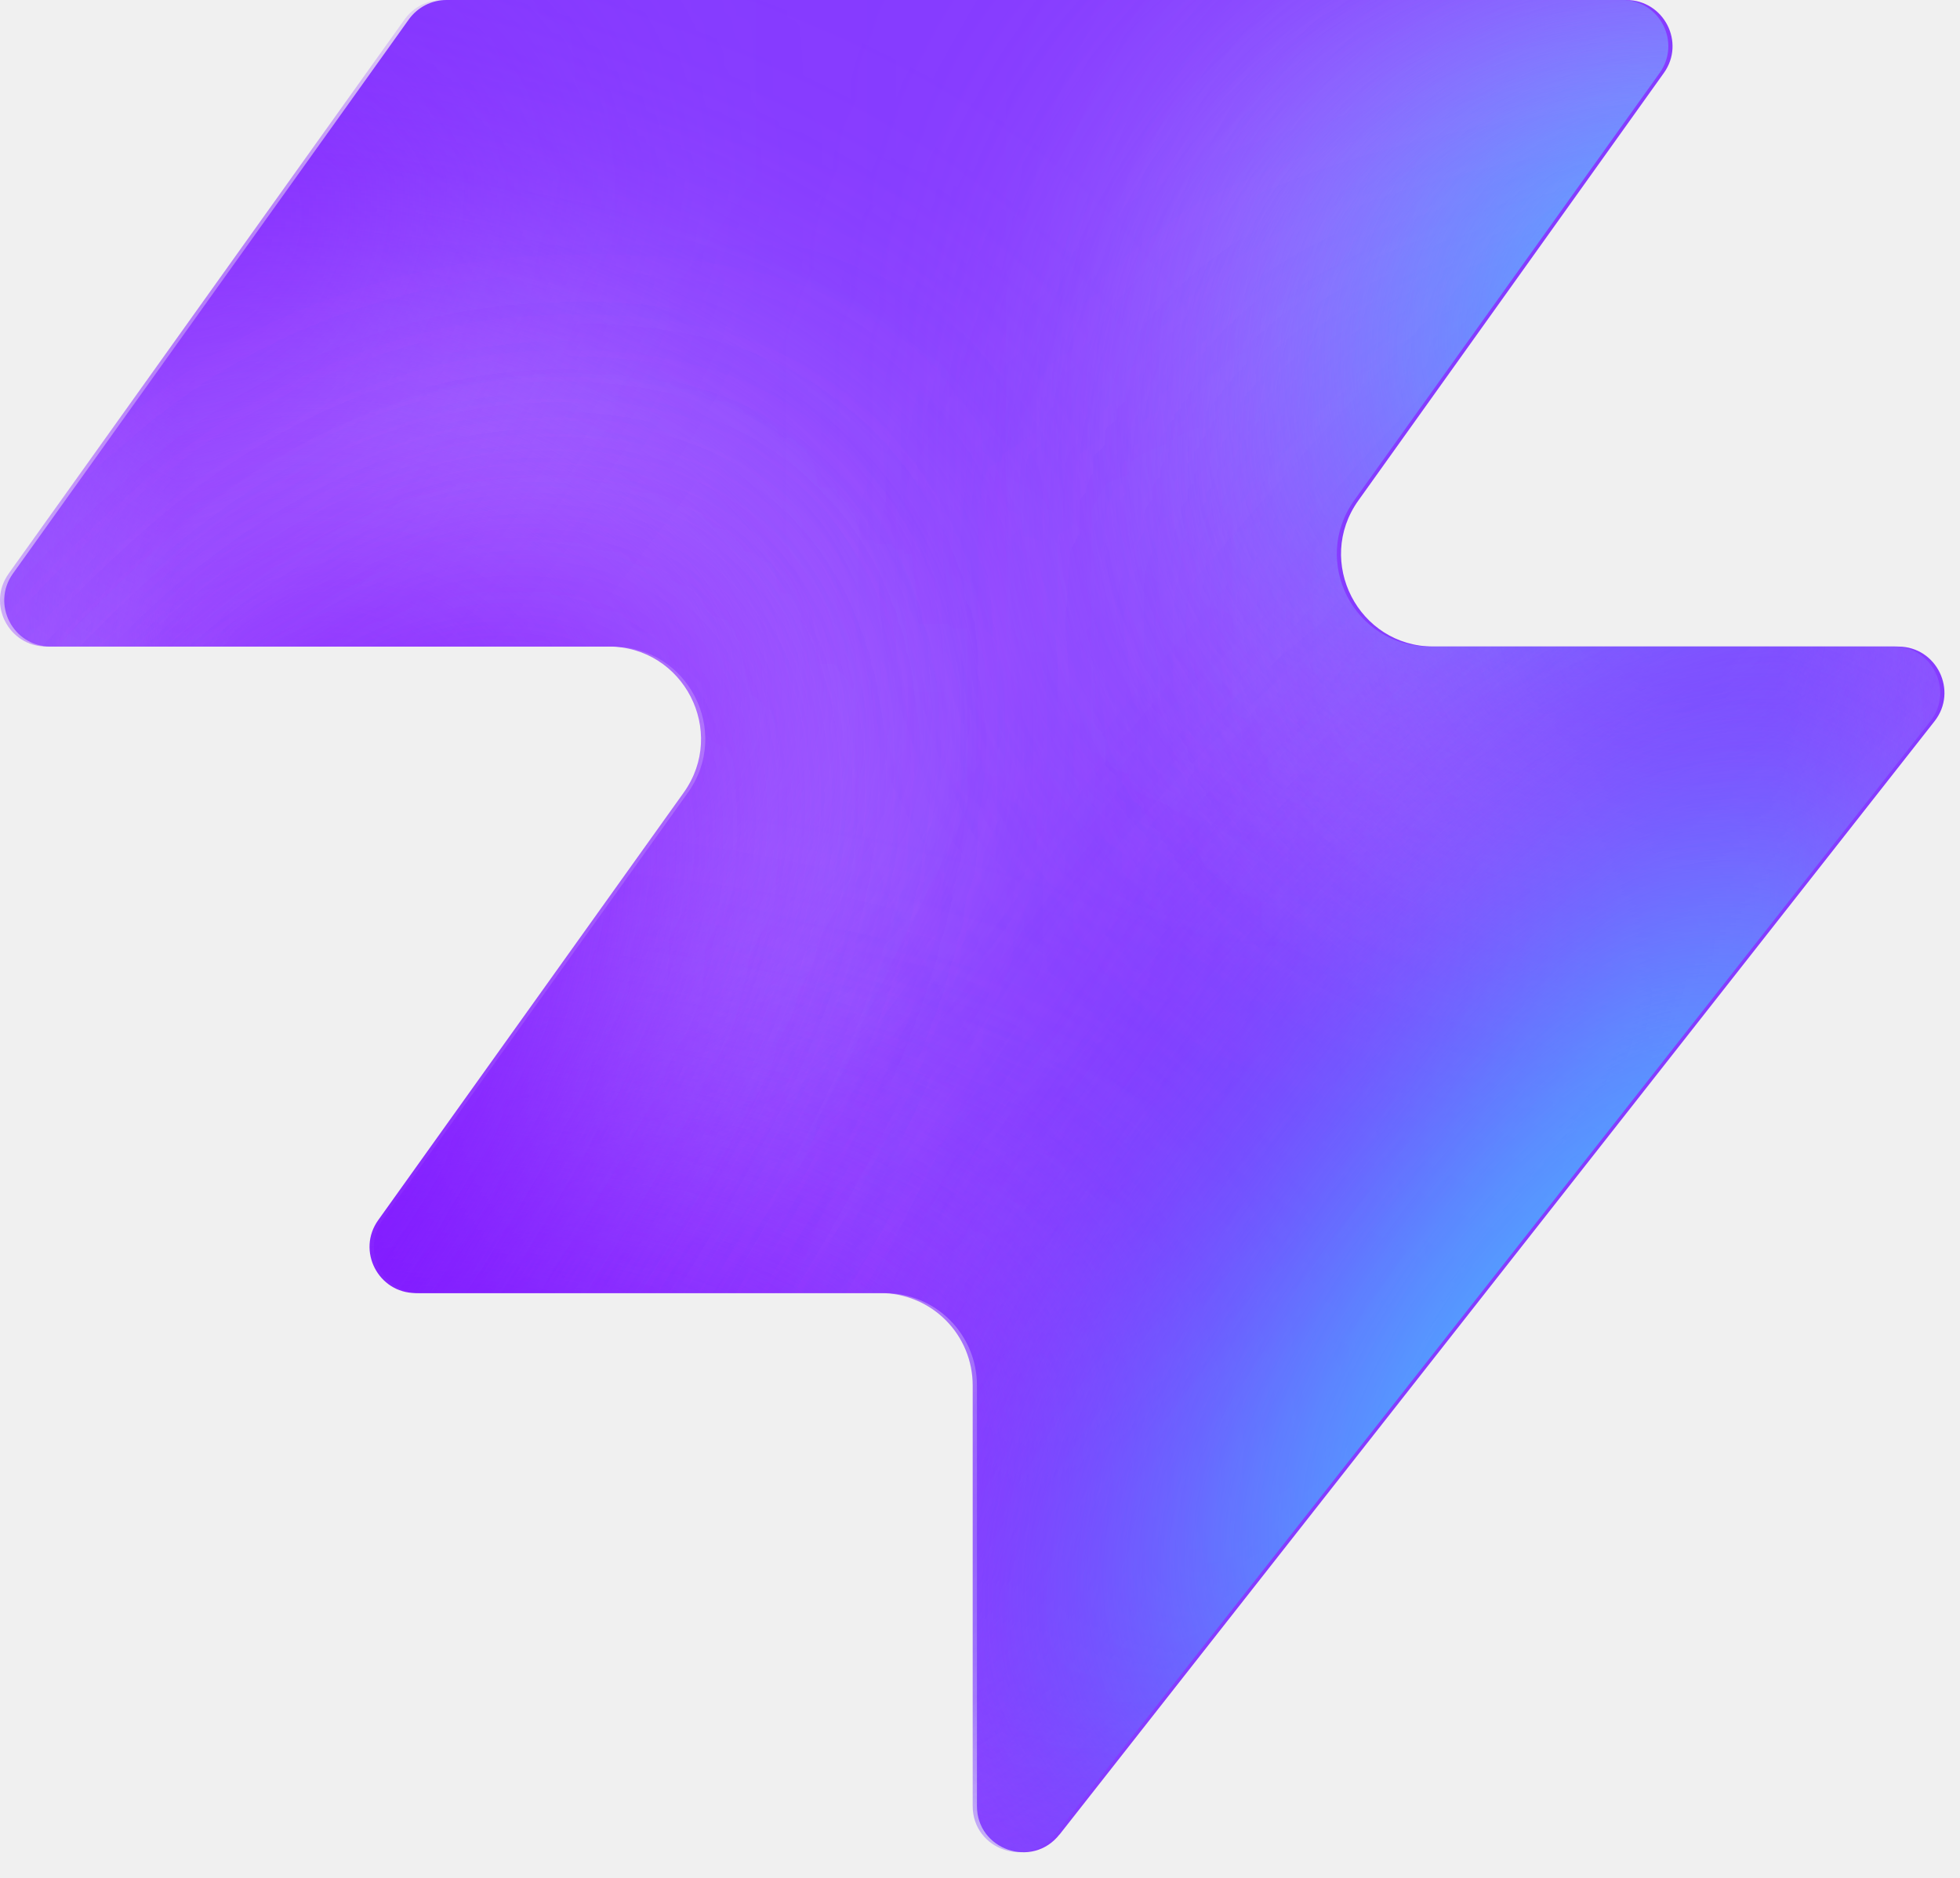
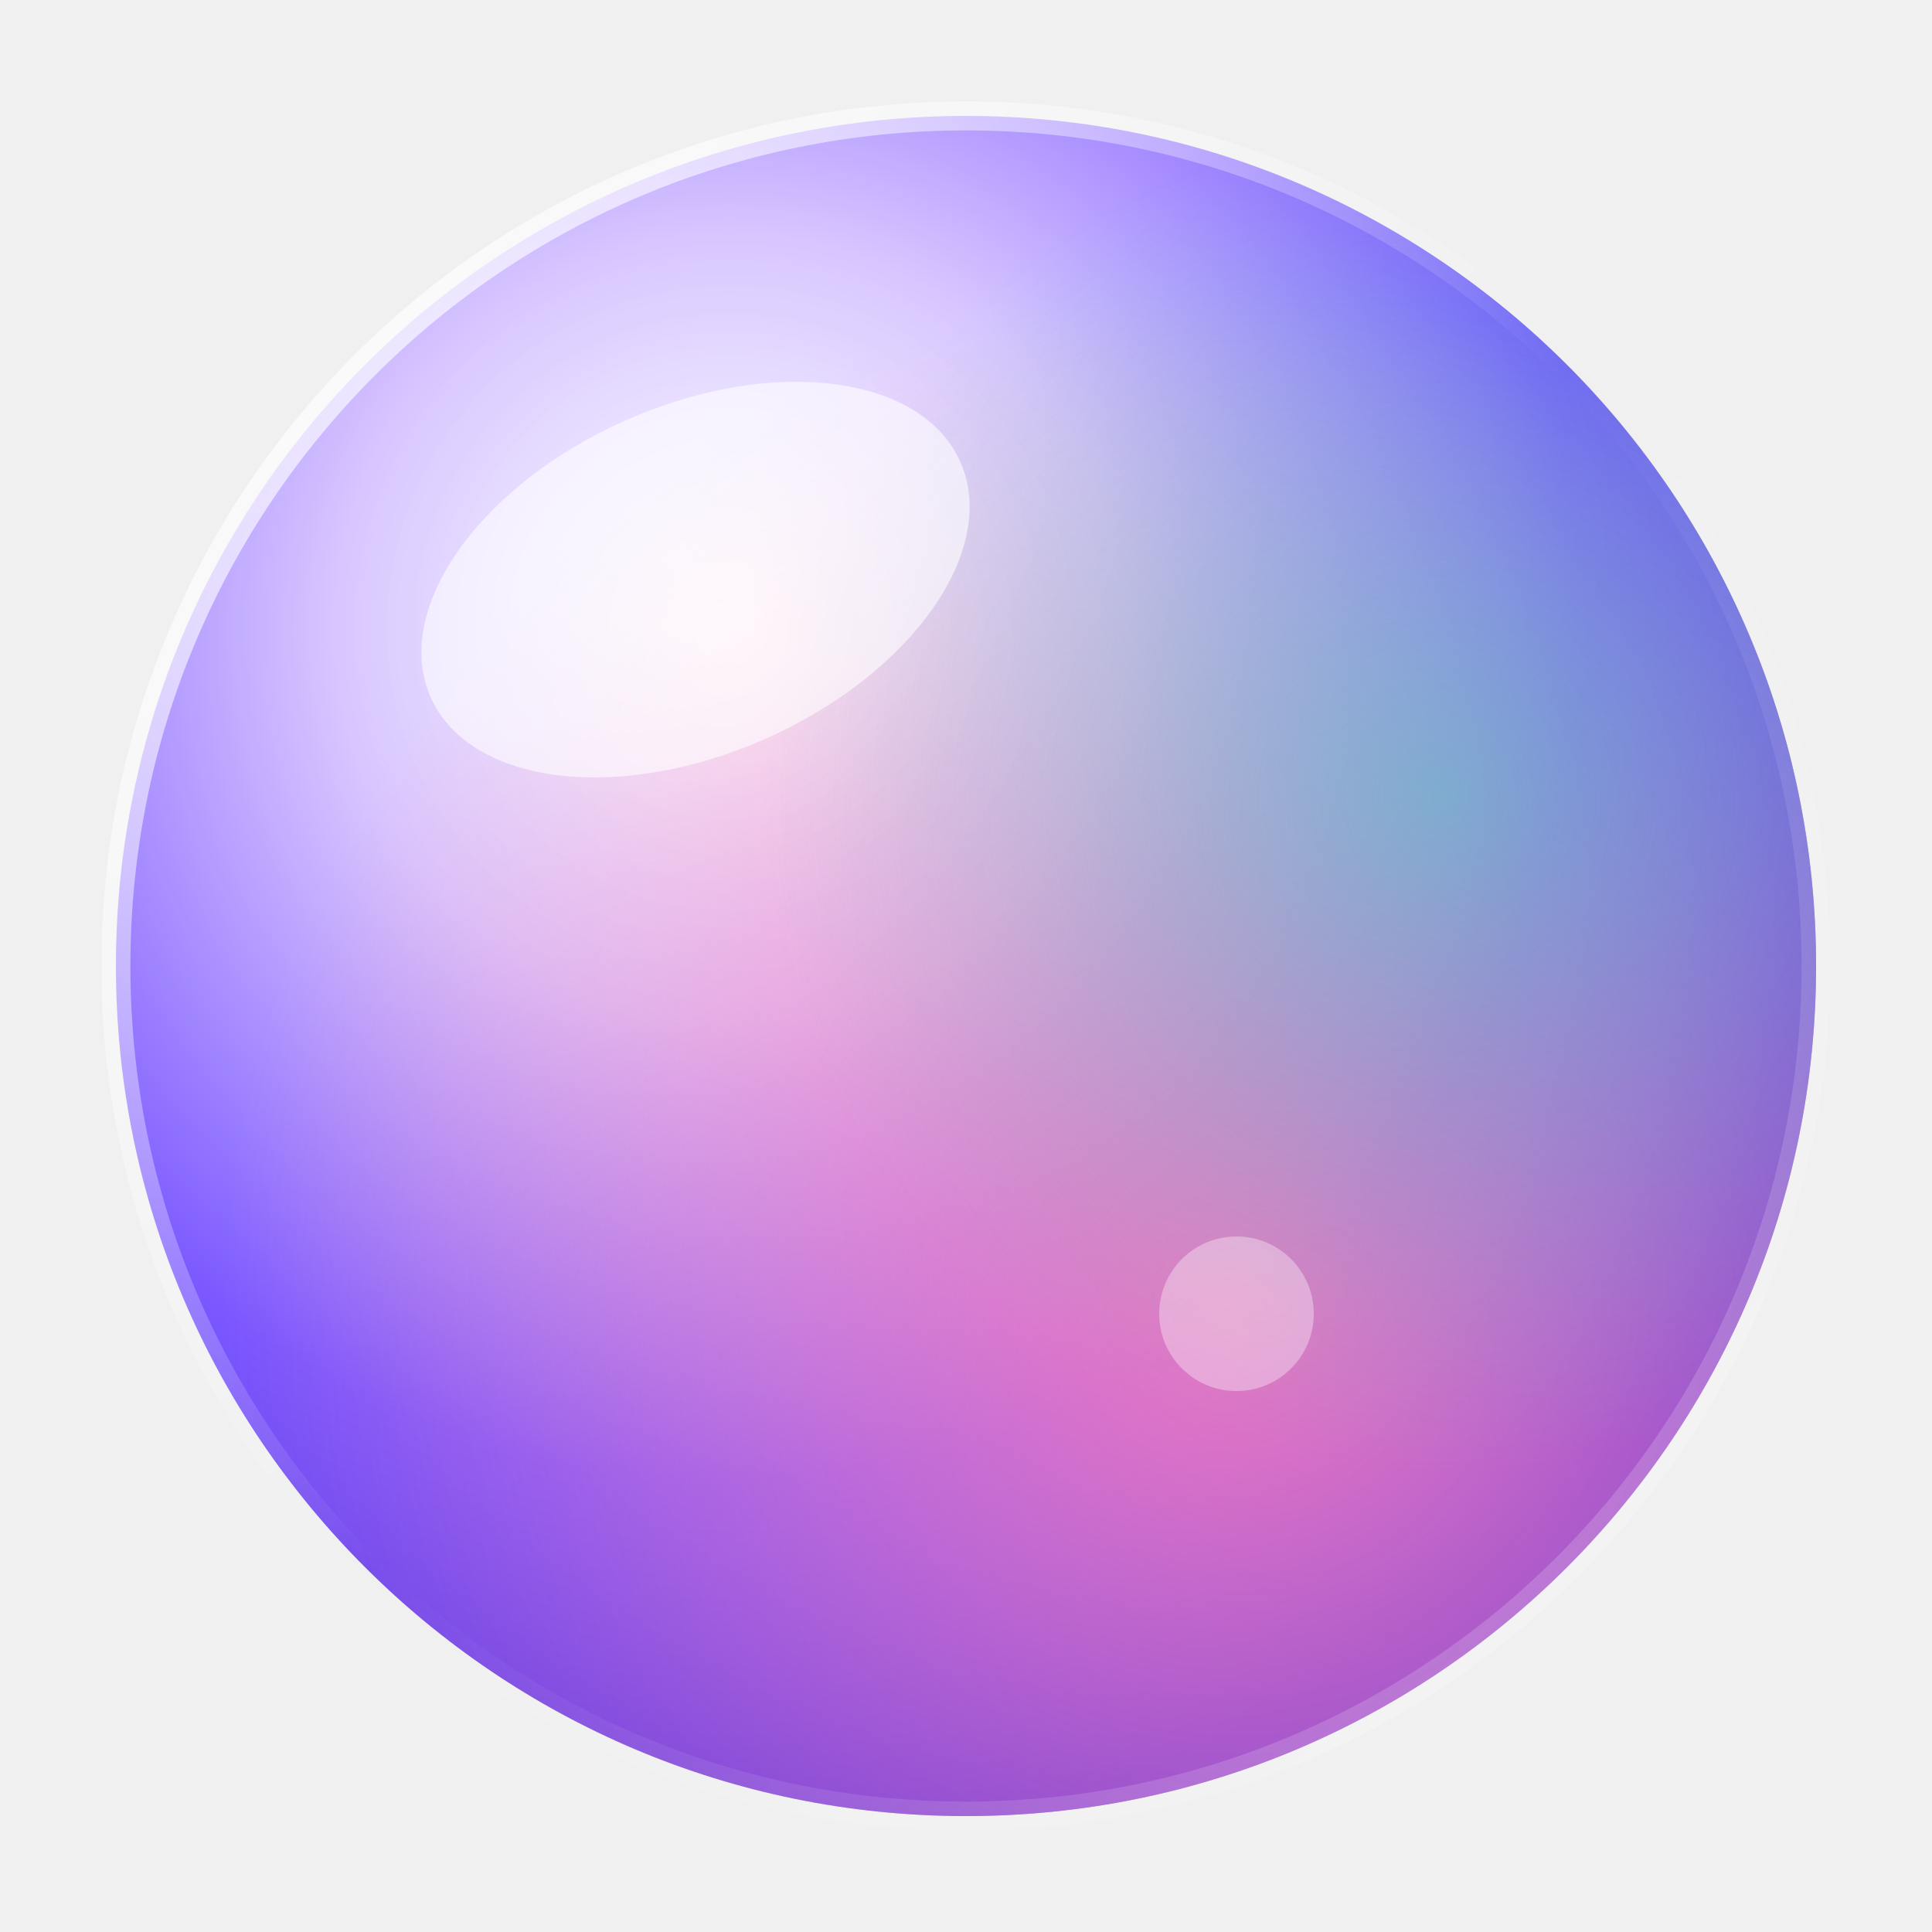
- <svg xmlns="http://www.w3.org/2000/svg" width="48" height="46" fill="none" viewBox="0 0 48 46">
-   <path fill="#863bff" d="M25.946 44.938c-.664.845-2.021.375-2.021-.698V33.937a2.26 2.26 0 0 0-2.262-2.262H10.287c-.92 0-1.456-1.04-.92-1.788l7.48-10.471c1.07-1.497 0-3.578-1.842-3.578H1.237c-.92 0-1.456-1.04-.92-1.788L10.013.474c.214-.297.556-.474.92-.474h28.894c.92 0 1.456 1.04.92 1.788l-7.48 10.471c-1.07 1.498 0 3.579 1.842 3.579h11.377c.943 0 1.473 1.088.89 1.83L25.947 44.94z" style="fill:#863bff;fill:color(display-p3 .525 .23 1);fill-opacity:1" />
-   <mask id="a" width="48" height="46" x="0" y="0" maskUnits="userSpaceOnUse" style="mask-type:alpha">
-     <path fill="#000" d="M25.842 44.938c-.664.844-2.021.375-2.021-.698V33.937a2.26 2.26 0 0 0-2.262-2.262H10.183c-.92 0-1.456-1.04-.92-1.788l7.48-10.471c1.07-1.498 0-3.579-1.842-3.579H1.133c-.92 0-1.456-1.04-.92-1.787L9.91.473c.214-.297.556-.474.92-.474h28.894c.92 0 1.456 1.04.92 1.788l-7.48 10.471c-1.07 1.498 0 3.578 1.842 3.578h11.377c.943 0 1.473 1.088.89 1.832L25.843 44.94z" style="fill:#000;fill-opacity:1" />
-   </mask>
-   <g mask="url(#a)">
-     <g filter="url(#b)">
-       <ellipse cx="5.508" cy="14.704" fill="#ede6ff" rx="5.508" ry="14.704" style="fill:#ede6ff;fill:color(display-p3 .927 .903 1);fill-opacity:1" transform="matrix(.00324 1 1 -.00324 -4.47 31.516)" />
-     </g>
-     <g filter="url(#c)">
-       <ellipse cx="10.399" cy="29.851" fill="#ede6ff" rx="10.399" ry="29.851" style="fill:#ede6ff;fill:color(display-p3 .927 .903 1);fill-opacity:1" transform="matrix(.00324 1 1 -.00324 -39.328 7.883)" />
-     </g>
-     <g filter="url(#d)">
-       <ellipse cx="5.508" cy="30.487" fill="#7e14ff" rx="5.508" ry="30.487" style="fill:#7e14ff;fill:color(display-p3 .492 .077 1);fill-opacity:1" transform="rotate(89.814 -25.913 -14.639)scale(1 -1)" />
-     </g>
-     <g filter="url(#e)">
-       <ellipse cx="5.508" cy="30.599" fill="#7e14ff" rx="5.508" ry="30.599" style="fill:#7e14ff;fill:color(display-p3 .492 .077 1);fill-opacity:1" transform="rotate(89.814 -32.644 -3.334)scale(1 -1)" />
-     </g>
-     <g filter="url(#f)">
-       <ellipse cx="5.508" cy="30.599" fill="#7e14ff" rx="5.508" ry="30.599" style="fill:#7e14ff;fill:color(display-p3 .492 .077 1);fill-opacity:1" transform="matrix(.00324 1 1 -.00324 -34.34 30.47)" />
-     </g>
-     <g filter="url(#g)">
-       <ellipse cx="14.072" cy="22.078" fill="#ede6ff" rx="14.072" ry="22.078" style="fill:#ede6ff;fill:color(display-p3 .927 .903 1);fill-opacity:1" transform="rotate(93.35 24.506 48.493)scale(-1 1)" />
-     </g>
-     <g filter="url(#h)">
-       <ellipse cx="3.47" cy="21.501" fill="#7e14ff" rx="3.47" ry="21.501" style="fill:#7e14ff;fill:color(display-p3 .492 .077 1);fill-opacity:1" transform="rotate(89.009 28.708 47.59)scale(-1 1)" />
-     </g>
-     <g filter="url(#i)">
-       <ellipse cx="3.47" cy="21.501" fill="#7e14ff" rx="3.47" ry="21.501" style="fill:#7e14ff;fill:color(display-p3 .492 .077 1);fill-opacity:1" transform="rotate(89.009 28.708 47.59)scale(-1 1)" />
-     </g>
-     <g filter="url(#j)">
-       <ellipse cx=".387" cy="8.972" fill="#7e14ff" rx="4.407" ry="29.108" style="fill:#7e14ff;fill:color(display-p3 .492 .077 1);fill-opacity:1" transform="rotate(39.51 .387 8.972)" />
-     </g>
-     <g filter="url(#k)">
-       <ellipse cx="47.523" cy="-6.092" fill="#7e14ff" rx="4.407" ry="29.108" style="fill:#7e14ff;fill:color(display-p3 .492 .077 1);fill-opacity:1" transform="rotate(37.892 47.523 -6.092)" />
-     </g>
-     <g filter="url(#l)">
-       <ellipse cx="41.412" cy="6.333" fill="#47bfff" rx="5.971" ry="9.665" style="fill:#47bfff;fill:color(display-p3 .28 .748 1);fill-opacity:1" transform="rotate(37.892 41.412 6.333)" />
-     </g>
-     <g filter="url(#m)">
-       <ellipse cx="-1.879" cy="38.332" fill="#7e14ff" rx="4.407" ry="29.108" style="fill:#7e14ff;fill:color(display-p3 .492 .077 1);fill-opacity:1" transform="rotate(37.892 -1.88 38.332)" />
-     </g>
-     <g filter="url(#n)">
-       <ellipse cx="-1.879" cy="38.332" fill="#7e14ff" rx="4.407" ry="29.108" style="fill:#7e14ff;fill:color(display-p3 .492 .077 1);fill-opacity:1" transform="rotate(37.892 -1.88 38.332)" />
-     </g>
-     <g filter="url(#o)">
-       <ellipse cx="35.651" cy="29.907" fill="#7e14ff" rx="4.407" ry="29.108" style="fill:#7e14ff;fill:color(display-p3 .492 .077 1);fill-opacity:1" transform="rotate(37.892 35.651 29.907)" />
-     </g>
-     <g filter="url(#p)">
-       <ellipse cx="38.418" cy="32.4" fill="#47bfff" rx="5.971" ry="15.297" style="fill:#47bfff;fill:color(display-p3 .28 .748 1);fill-opacity:1" transform="rotate(37.892 38.418 32.4)" />
-     </g>
-   </g>
+ <svg xmlns="http://www.w3.org/2000/svg" viewBox="0 0 100 100" width="100" height="100">
  <defs>
-     <filter id="b" width="60.045" height="41.654" x="-19.77" y="16.149" color-interpolation-filters="sRGB" filterUnits="userSpaceOnUse">
-       <feFlood flood-opacity="0" result="BackgroundImageFix" />
-       <feBlend in="SourceGraphic" in2="BackgroundImageFix" result="shape" />
-       <feGaussianBlur result="effect1_foregroundBlur_2002_17158" stdDeviation="7.659" />
-     </filter>
-     <filter id="c" width="90.34" height="51.437" x="-54.613" y="-7.533" color-interpolation-filters="sRGB" filterUnits="userSpaceOnUse">
-       <feFlood flood-opacity="0" result="BackgroundImageFix" />
-       <feBlend in="SourceGraphic" in2="BackgroundImageFix" result="shape" />
-       <feGaussianBlur result="effect1_foregroundBlur_2002_17158" stdDeviation="7.659" />
-     </filter>
-     <filter id="d" width="79.355" height="29.4" x="-49.64" y="2.03" color-interpolation-filters="sRGB" filterUnits="userSpaceOnUse">
-       <feFlood flood-opacity="0" result="BackgroundImageFix" />
-       <feBlend in="SourceGraphic" in2="BackgroundImageFix" result="shape" />
-       <feGaussianBlur result="effect1_foregroundBlur_2002_17158" stdDeviation="4.596" />
-     </filter>
-     <filter id="e" width="79.579" height="29.4" x="-45.045" y="20.029" color-interpolation-filters="sRGB" filterUnits="userSpaceOnUse">
-       <feFlood flood-opacity="0" result="BackgroundImageFix" />
-       <feBlend in="SourceGraphic" in2="BackgroundImageFix" result="shape" />
-       <feGaussianBlur result="effect1_foregroundBlur_2002_17158" stdDeviation="4.596" />
-     </filter>
-     <filter id="f" width="79.579" height="29.4" x="-43.513" y="21.178" color-interpolation-filters="sRGB" filterUnits="userSpaceOnUse">
-       <feFlood flood-opacity="0" result="BackgroundImageFix" />
-       <feBlend in="SourceGraphic" in2="BackgroundImageFix" result="shape" />
-       <feGaussianBlur result="effect1_foregroundBlur_2002_17158" stdDeviation="4.596" />
-     </filter>
-     <filter id="g" width="74.749" height="58.852" x="15.756" y="-17.901" color-interpolation-filters="sRGB" filterUnits="userSpaceOnUse">
-       <feFlood flood-opacity="0" result="BackgroundImageFix" />
-       <feBlend in="SourceGraphic" in2="BackgroundImageFix" result="shape" />
-       <feGaussianBlur result="effect1_foregroundBlur_2002_17158" stdDeviation="7.659" />
-     </filter>
-     <filter id="h" width="61.377" height="25.362" x="23.548" y="2.284" color-interpolation-filters="sRGB" filterUnits="userSpaceOnUse">
-       <feFlood flood-opacity="0" result="BackgroundImageFix" />
-       <feBlend in="SourceGraphic" in2="BackgroundImageFix" result="shape" />
-       <feGaussianBlur result="effect1_foregroundBlur_2002_17158" stdDeviation="4.596" />
-     </filter>
-     <filter id="i" width="61.377" height="25.362" x="23.548" y="2.284" color-interpolation-filters="sRGB" filterUnits="userSpaceOnUse">
-       <feFlood flood-opacity="0" result="BackgroundImageFix" />
-       <feBlend in="SourceGraphic" in2="BackgroundImageFix" result="shape" />
-       <feGaussianBlur result="effect1_foregroundBlur_2002_17158" stdDeviation="4.596" />
-     </filter>
-     <filter id="j" width="56.045" height="63.649" x="-27.636" y="-22.853" color-interpolation-filters="sRGB" filterUnits="userSpaceOnUse">
-       <feFlood flood-opacity="0" result="BackgroundImageFix" />
-       <feBlend in="SourceGraphic" in2="BackgroundImageFix" result="shape" />
-       <feGaussianBlur result="effect1_foregroundBlur_2002_17158" stdDeviation="4.596" />
-     </filter>
-     <filter id="k" width="54.814" height="64.646" x="20.116" y="-38.415" color-interpolation-filters="sRGB" filterUnits="userSpaceOnUse">
-       <feFlood flood-opacity="0" result="BackgroundImageFix" />
-       <feBlend in="SourceGraphic" in2="BackgroundImageFix" result="shape" />
-       <feGaussianBlur result="effect1_foregroundBlur_2002_17158" stdDeviation="4.596" />
-     </filter>
-     <filter id="l" width="33.541" height="35.313" x="24.641" y="-11.323" color-interpolation-filters="sRGB" filterUnits="userSpaceOnUse">
-       <feFlood flood-opacity="0" result="BackgroundImageFix" />
-       <feBlend in="SourceGraphic" in2="BackgroundImageFix" result="shape" />
-       <feGaussianBlur result="effect1_foregroundBlur_2002_17158" stdDeviation="4.596" />
-     </filter>
-     <filter id="m" width="54.814" height="64.646" x="-29.286" y="6.009" color-interpolation-filters="sRGB" filterUnits="userSpaceOnUse">
-       <feFlood flood-opacity="0" result="BackgroundImageFix" />
-       <feBlend in="SourceGraphic" in2="BackgroundImageFix" result="shape" />
-       <feGaussianBlur result="effect1_foregroundBlur_2002_17158" stdDeviation="4.596" />
-     </filter>
-     <filter id="n" width="54.814" height="64.646" x="-29.286" y="6.009" color-interpolation-filters="sRGB" filterUnits="userSpaceOnUse">
-       <feFlood flood-opacity="0" result="BackgroundImageFix" />
-       <feBlend in="SourceGraphic" in2="BackgroundImageFix" result="shape" />
-       <feGaussianBlur result="effect1_foregroundBlur_2002_17158" stdDeviation="4.596" />
-     </filter>
-     <filter id="o" width="54.814" height="64.646" x="8.244" y="-2.416" color-interpolation-filters="sRGB" filterUnits="userSpaceOnUse">
-       <feFlood flood-opacity="0" result="BackgroundImageFix" />
-       <feBlend in="SourceGraphic" in2="BackgroundImageFix" result="shape" />
-       <feGaussianBlur result="effect1_foregroundBlur_2002_17158" stdDeviation="4.596" />
-     </filter>
-     <filter id="p" width="39.409" height="43.623" x="18.713" y="10.588" color-interpolation-filters="sRGB" filterUnits="userSpaceOnUse">
-       <feFlood flood-opacity="0" result="BackgroundImageFix" />
-       <feBlend in="SourceGraphic" in2="BackgroundImageFix" result="shape" />
-       <feGaussianBlur result="effect1_foregroundBlur_2002_17158" stdDeviation="4.596" />
-     </filter>
+     <radialGradient id="orbG" cx="36%" cy="30%" r="72%">
+       <stop offset="0" stop-color="#ffffff" stop-opacity=".95" />
+       <stop offset=".32" stop-color="#d8c7ff" />
+       <stop offset=".7" stop-color="#7a57ff" />
+       <stop offset="1" stop-color="#5a37e0" />
+     </radialGradient>
+     <radialGradient id="blushG" cx="66%" cy="70%" r="60%">
+       <stop offset="0" stop-color="#ff7eb6" stop-opacity=".85" />
+       <stop offset="1" stop-color="#ff7eb6" stop-opacity="0" />
+     </radialGradient>
+     <radialGradient id="mintG" cx="78%" cy="40%" r="40%">
+       <stop offset="0" stop-color="#4dd6c0" stop-opacity=".55" />
+       <stop offset="1" stop-color="#4dd6c0" stop-opacity="0" />
+     </radialGradient>
+     <linearGradient id="ringG" x1="0" y1="0" x2="1" y2="1">
+       <stop offset="0" stop-color="#fff" stop-opacity=".9" />
+       <stop offset=".5" stop-color="#fff" stop-opacity="0" />
+       <stop offset="1" stop-color="#fff" stop-opacity=".25" />
+     </linearGradient>
  </defs>
+   <circle cx="50" cy="50" r="44" fill="url(#orbG)" />
+   <circle cx="50" cy="50" r="44" fill="url(#blushG)" />
+   <circle cx="50" cy="50" r="44" fill="url(#mintG)" />
+   <circle cx="50" cy="50" r="44" fill="none" stroke="url(#ringG)" stroke-width="1.5" />
+   <ellipse cx="36" cy="30" rx="15" ry="9" fill="#fff" opacity=".6" transform="rotate(-24 36 30)" />
+   <circle cx="64" cy="68" r="4" fill="#fff" opacity=".35" />
</svg>
